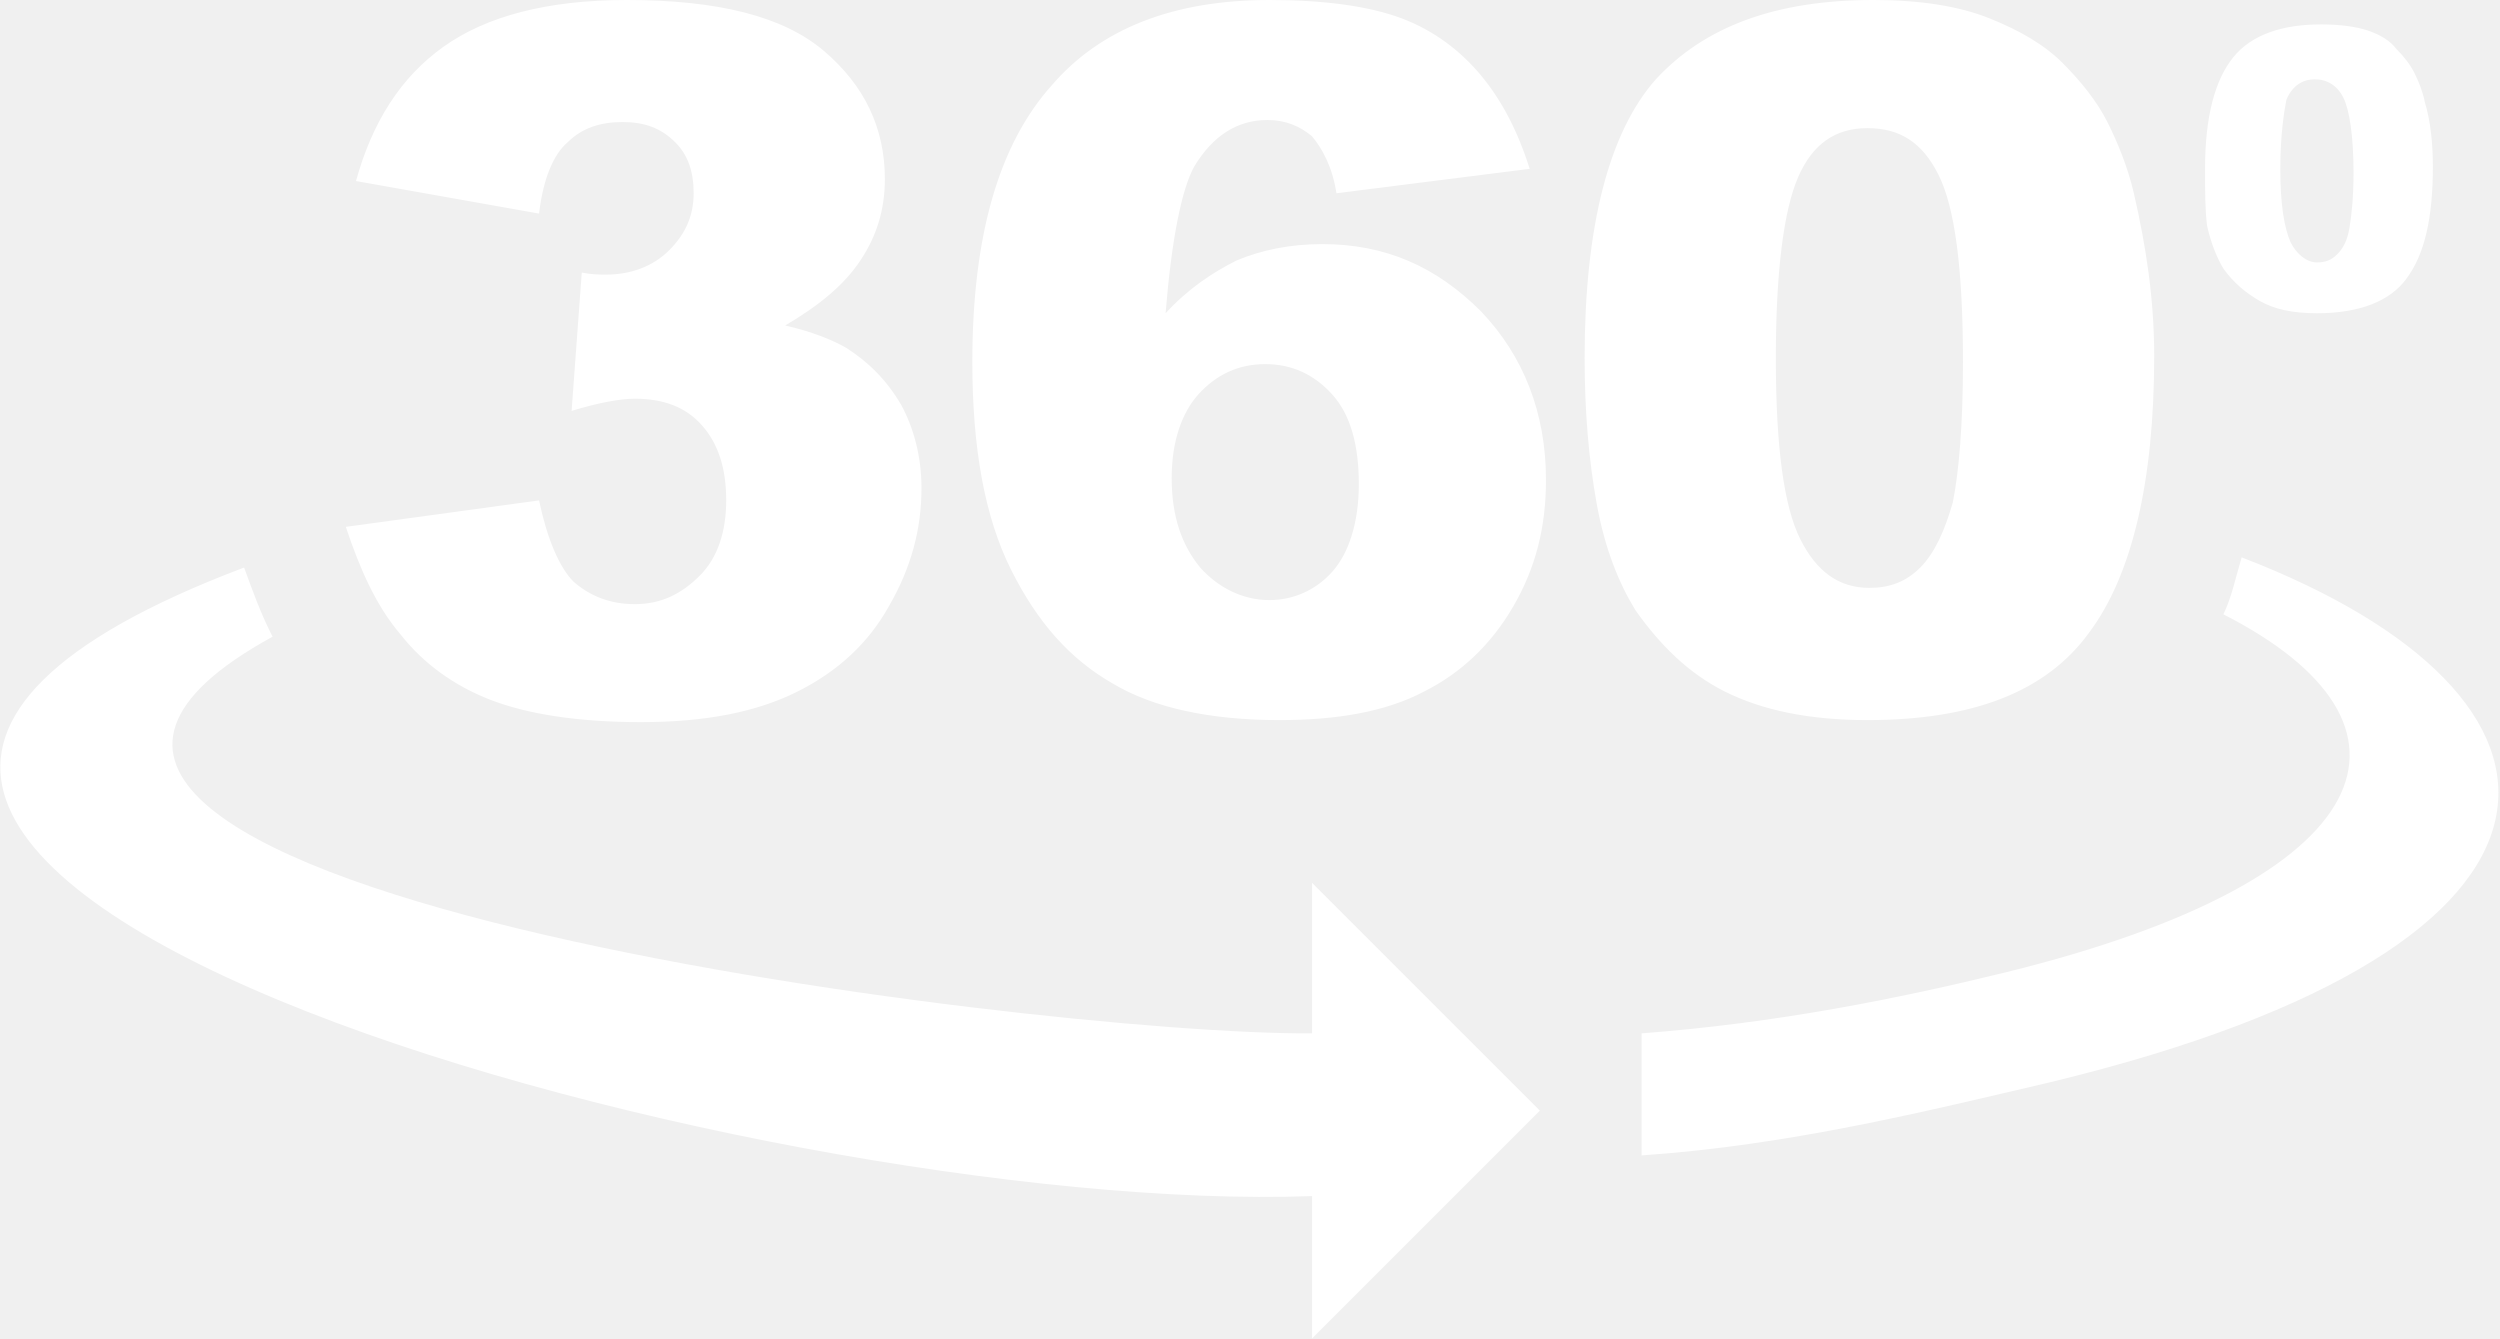
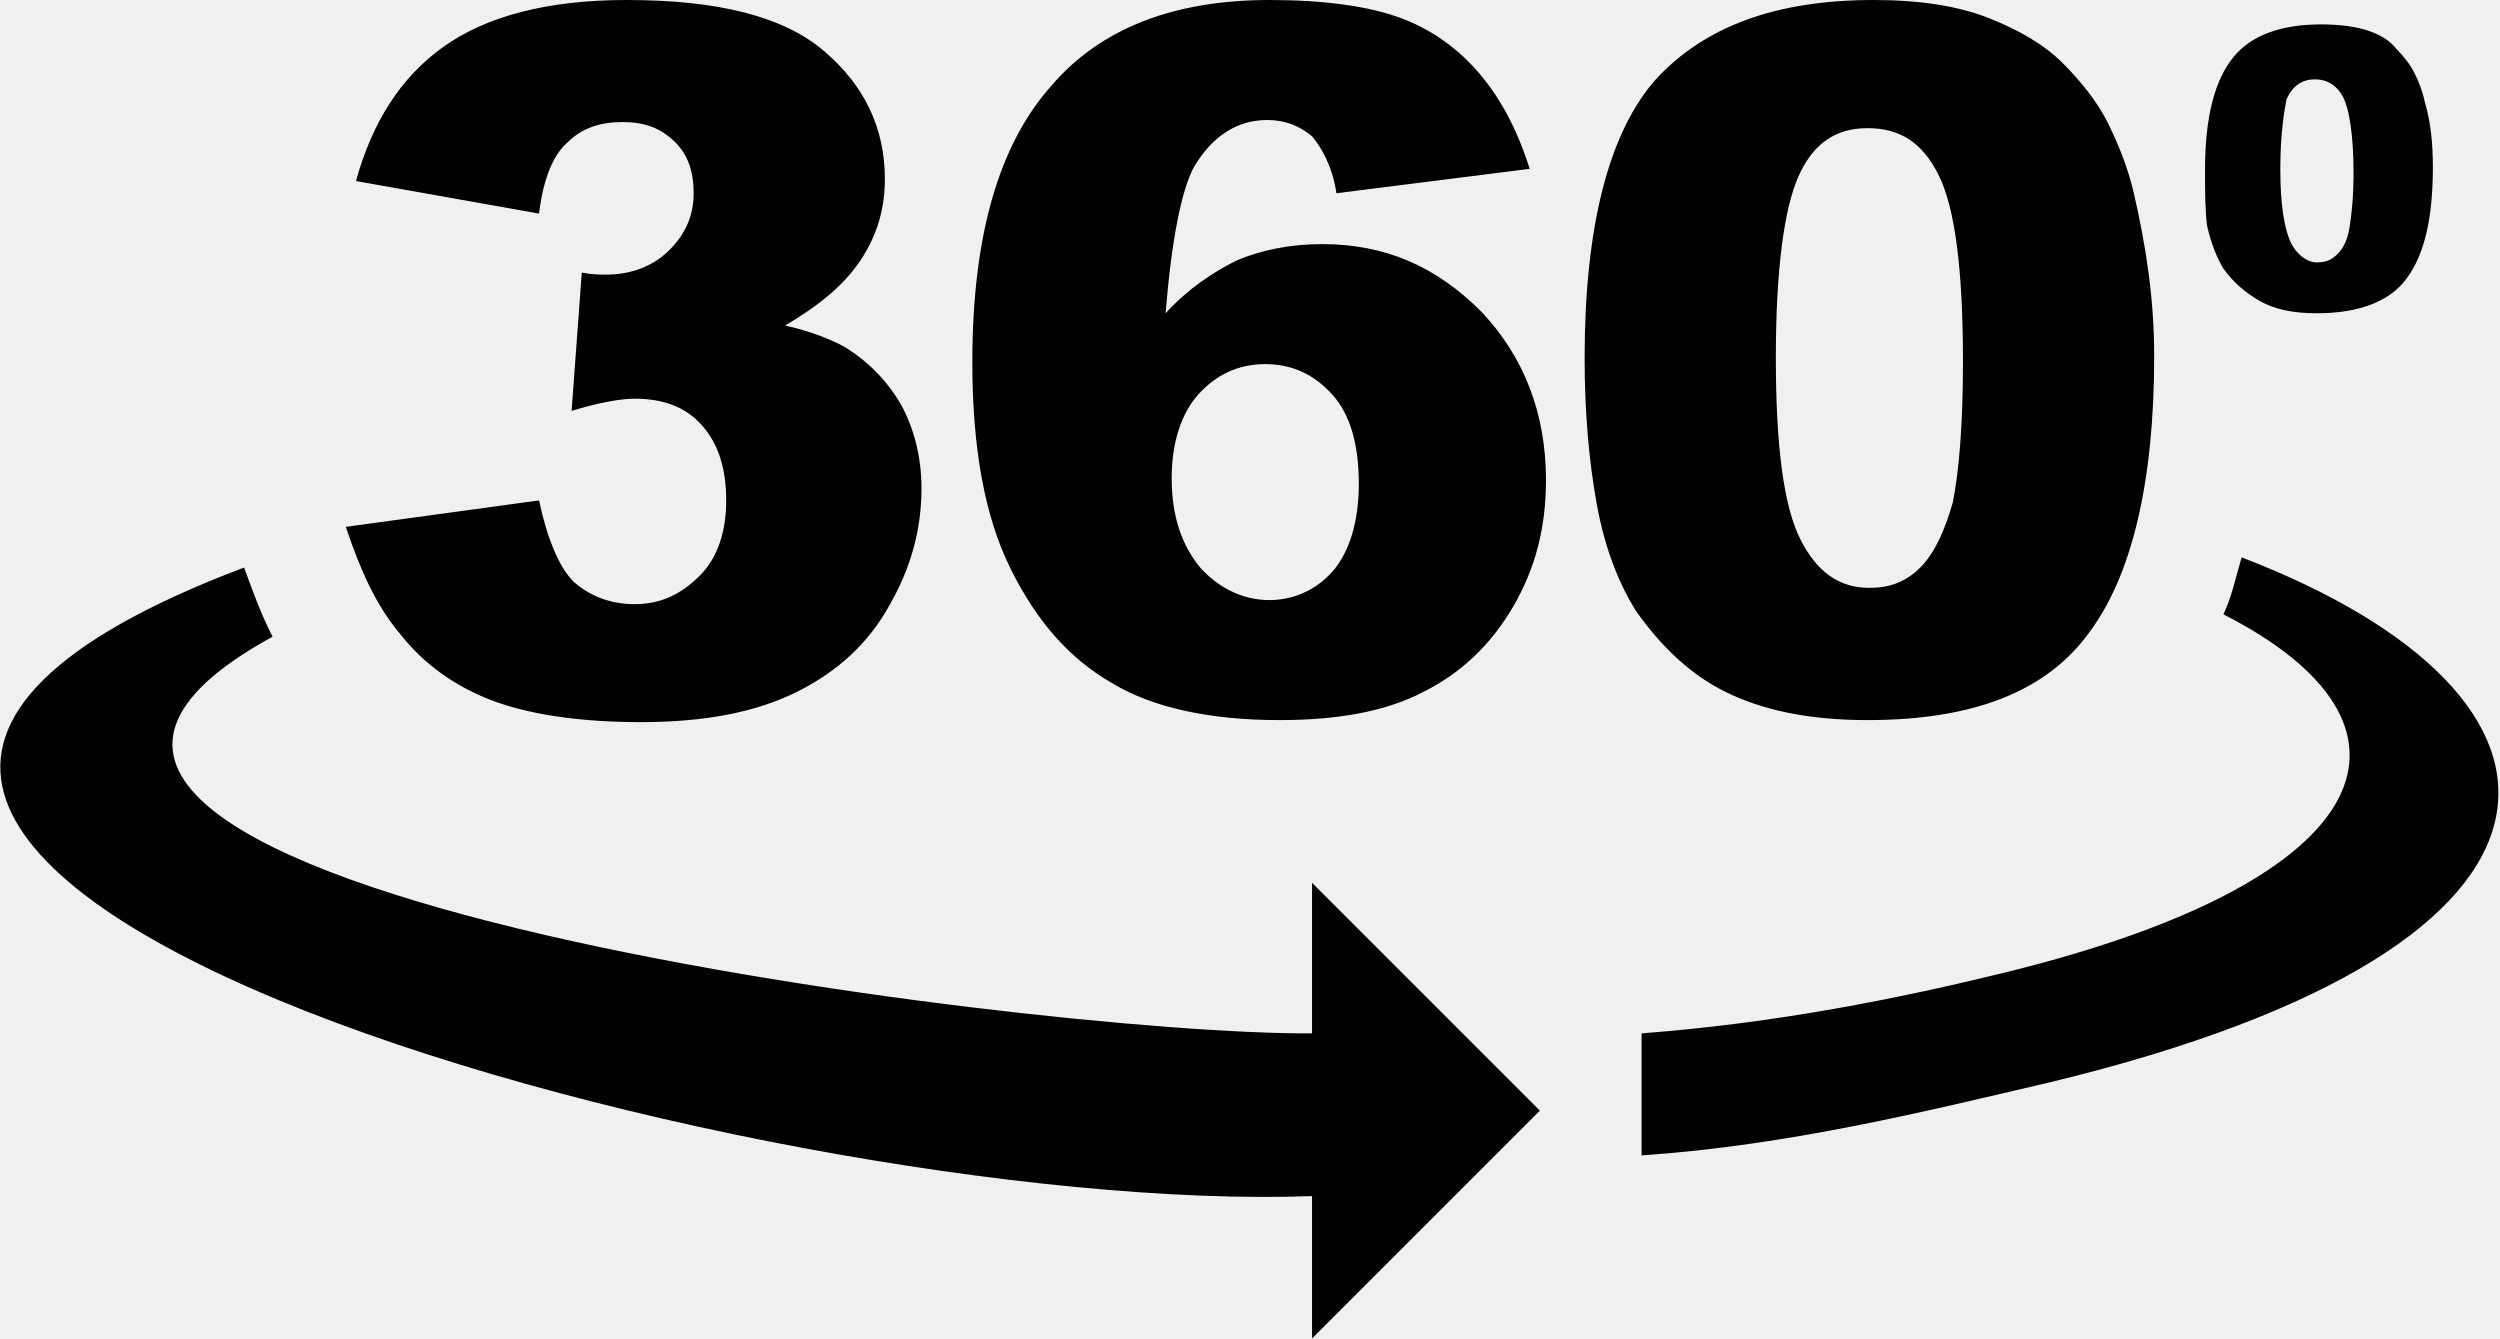
<svg xmlns="http://www.w3.org/2000/svg" version="1.1" id="Layer_1" x="0px" y="0px" viewBox="0 0 122.9 65.8" style="enable-background:new 0 0 122.9 65.8;" xml:space="preserve">
  <style type="text/css">
- 	.st0{fill-rule:evenodd;clip-rule:evenodd;fill:#FFFFFF;}
+ 	.st0{fill-rule:evenodd;clip-rule:evenodd;}
</style>
  <g>
-     <path class="st0" d="M13.4,31.3C-8.9,43.5,51,50.9,64.5,50.8v-7.4l11.2,11.2L64.5,65.8v-7c-27.1,1-90.9-16.4-52.5-30.9   c0.4,1.1,0.8,2.2,1.3,3.2L13.4,31.3L13.4,31.3z M108.4,8.3c0-2.6,0.5-4.4,1.4-5.5s2.4-1.6,4.3-1.6c0.9,0,1.7,0.1,2.3,0.3   c0.6,0.2,1.1,0.5,1.4,0.9c0.4,0.4,0.7,0.8,0.9,1.2s0.4,0.9,0.5,1.4c0.3,1,0.4,2.1,0.4,3.2c0,2.5-0.4,4.3-1.3,5.5   c-0.8,1.1-2.3,1.7-4.4,1.7c-1.2,0-2.1-0.2-2.8-0.6c-0.7-0.4-1.3-0.9-1.8-1.6c-0.3-0.5-0.6-1.2-0.8-2.1   C108.4,10.3,108.4,9.4,108.4,8.3L108.4,8.3z M26.5,10.5l-9-1.6c0.8-2.9,2.2-5.1,4.3-6.6c2.1-1.5,5.1-2.3,9-2.3   c4.5,0,7.7,0.8,9.7,2.5c2,1.7,3,3.8,3,6.3c0,1.5-0.4,2.8-1.2,4c-0.8,1.2-2,2.2-3.7,3.2c1.3,0.3,2.3,0.7,3,1.1   c1.1,0.7,2,1.6,2.7,2.8c0.6,1.1,1,2.5,1,4.1c0,2-0.5,3.9-1.6,5.8c-1,1.8-2.5,3.2-4.5,4.2c-2,1-4.5,1.5-7.7,1.5   c-3.1,0-5.6-0.4-7.4-1.1c-1.8-0.7-3.3-1.8-4.4-3.2c-1.2-1.4-2-3.2-2.7-5.3l9.5-1.3c0.4,1.9,1,3.3,1.7,4c0.8,0.7,1.8,1.1,3,1.1   c1.3,0,2.3-0.5,3.2-1.4s1.3-2.2,1.3-3.7c0-1.6-0.4-2.8-1.2-3.7s-1.9-1.3-3.3-1.3c-0.7,0-1.8,0.2-3.1,0.6l0.5-6.8   c0.5,0.1,0.9,0.1,1.2,0.1c1.2,0,2.3-0.4,3.1-1.2s1.2-1.7,1.2-2.8c0-1.1-0.3-1.9-0.9-2.5C32.5,6.3,31.7,6,30.6,6c-1.1,0-2,0.3-2.7,1   C27.2,7.6,26.7,8.8,26.5,10.5L26.5,10.5z M75.2,8.3l-9.5,1.2c-0.2-1.3-0.7-2.2-1.2-2.8c-0.6-0.5-1.3-0.8-2.2-0.8   c-1.5,0-2.7,0.8-3.6,2.3c-0.6,1.1-1.1,3.5-1.4,7.2c1.1-1.2,2.3-2,3.5-2.6C62,12.3,63.4,12,65,12c3.1,0,5.6,1.1,7.8,3.3   c2.1,2.2,3.2,5,3.2,8.3c0,2.3-0.5,4.3-1.6,6.2c-1.1,1.9-2.6,3.3-4.4,4.2c-1.9,1-4.3,1.4-7.1,1.4c-3.4,0-6.2-0.6-8.2-1.8   c-2.1-1.2-3.7-3-5-5.6s-1.9-6-1.9-10.2c0-6.2,1.3-10.7,3.9-13.6C54.1,1.4,57.7,0,62.4,0c2.7,0,4.9,0.3,6.5,0.9s2.9,1.6,3.9,2.8   C73.8,4.9,74.6,6.4,75.2,8.3L75.2,8.3z M57.6,23.5c0,1.9,0.5,3.3,1.4,4.4c0.9,1,2.1,1.6,3.4,1.6c1.2,0,2.3-0.5,3.1-1.4   s1.3-2.4,1.3-4.3c0-1.9-0.4-3.4-1.3-4.4c-0.9-1-2-1.5-3.3-1.5c-1.3,0-2.4,0.5-3.3,1.5C58.1,20.3,57.6,21.7,57.6,23.5L57.6,23.5z    M77.9,17.6c0-6.5,1.2-11.1,3.5-13.7C83.8,1.3,87.3,0,92.1,0c2.3,0,4.2,0.3,5.7,0.9c1.5,0.6,2.7,1.3,3.6,2.2   c0.9,0.9,1.7,1.9,2.2,2.9c0.5,1,1,2.2,1.3,3.5c0.6,2.6,1,5.2,1,8c0,6.2-1.1,10.8-3.2,13.6c-2.1,2.9-5.7,4.3-10.9,4.3   c-2.9,0-5.2-0.5-7-1.4c-1.8-0.9-3.2-2.3-4.4-4c-0.8-1.3-1.5-3-1.9-5.2C78.1,22.6,77.9,20.2,77.9,17.6L77.9,17.6z M87.3,17.6   c0,4.4,0.4,7.3,1.2,8.9c0.8,1.6,1.9,2.4,3.4,2.4c1,0,1.8-0.3,2.5-1c0.7-0.7,1.2-1.8,1.6-3.2c0.3-1.5,0.5-3.8,0.5-6.9   c0-4.6-0.4-7.6-1.2-9.2c-0.8-1.6-1.9-2.3-3.5-2.3c-1.6,0-2.7,0.8-3.4,2.4C87.7,10.3,87.3,13.3,87.3,17.6L87.3,17.6z M112.1,8.3   c0,1.8,0.2,2.9,0.5,3.6c0.3,0.6,0.8,1,1.3,1c0.4,0,0.7-0.1,1-0.4c0.3-0.3,0.5-0.7,0.6-1.3c0.1-0.6,0.2-1.5,0.2-2.7   c0-1.8-0.2-3.1-0.5-3.7s-0.8-0.9-1.4-0.9c-0.6,0-1.1,0.3-1.4,1C112.3,5.4,112.1,6.6,112.1,8.3L112.1,8.3z M109.3,30.2   c10.6,5.4,8,13-10.7,17.6c-5.3,1.3-11.3,2.5-17.9,3v6c7.3-0.5,14.1-2.2,20.1-3.6c28.1-6.8,27.1-19,9.4-25.8   C109.9,28.4,109.7,29.4,109.3,30.2L109.3,30.2z" />
+     <path class="st0" d="M13.4,31.3C-8.9,43.5,51,50.9,64.5,50.8v-7.4l11.2,11.2L64.5,65.8v-7c-27.1,1-90.9-16.4-52.5-30.9   c0.4,1.1,0.8,2.2,1.3,3.2L13.4,31.3L13.4,31.3z M108.4,8.3c0-2.6,0.5-4.4,1.4-5.5s2.4-1.6,4.3-1.6c0.9,0,1.7,0.1,2.3,0.3   c0.6,0.2,1.1,0.5,1.4,0.9c0.4,0.4,0.7,0.8,0.9,1.2s0.4,0.9,0.5,1.4c0.3,1,0.4,2.1,0.4,3.2c0,2.5-0.4,4.3-1.3,5.5   c-0.8,1.1-2.3,1.7-4.4,1.7c-1.2,0-2.1-0.2-2.8-0.6c-0.7-0.4-1.3-0.9-1.8-1.6c-0.3-0.5-0.6-1.2-0.8-2.1   C108.4,10.3,108.4,9.4,108.4,8.3L108.4,8.3z M26.5,10.5l-9-1.6c0.8-2.9,2.2-5.1,4.3-6.6s5.1-2.3,9-2.3c4.5,0,7.7,0.8,9.7,2.5   s3,3.8,3,6.3c0,1.5-0.4,2.8-1.2,4s-2,2.2-3.7,3.2c1.3,0.3,2.3,0.7,3,1.1c1.1,0.7,2,1.6,2.7,2.8c0.6,1.1,1,2.5,1,4.1   c0,2-0.5,3.9-1.6,5.8c-1,1.8-2.5,3.2-4.5,4.2s-4.5,1.5-7.7,1.5c-3.1,0-5.6-0.4-7.4-1.1c-1.8-0.7-3.3-1.8-4.4-3.2   c-1.2-1.4-2-3.2-2.7-5.3l9.5-1.3c0.4,1.9,1,3.3,1.7,4c0.8,0.7,1.8,1.1,3,1.1c1.3,0,2.3-0.5,3.2-1.4s1.3-2.2,1.3-3.7   c0-1.6-0.4-2.8-1.2-3.7s-1.9-1.3-3.3-1.3c-0.7,0-1.8,0.2-3.1,0.6l0.5-6.8c0.5,0.1,0.9,0.1,1.2,0.1c1.2,0,2.3-0.4,3.1-1.2   s1.2-1.7,1.2-2.8S33.8,7.6,33.2,7c-0.7-0.7-1.5-1-2.6-1s-2,0.3-2.7,1C27.2,7.6,26.7,8.8,26.5,10.5L26.5,10.5z M75.2,8.3l-9.5,1.2   c-0.2-1.3-0.7-2.2-1.2-2.8c-0.6-0.5-1.3-0.8-2.2-0.8c-1.5,0-2.7,0.8-3.6,2.3c-0.6,1.1-1.1,3.5-1.4,7.2c1.1-1.2,2.3-2,3.5-2.6   C62,12.3,63.4,12,65,12c3.1,0,5.6,1.1,7.8,3.3c2.1,2.2,3.2,5,3.2,8.3c0,2.3-0.5,4.3-1.6,6.2c-1.1,1.9-2.6,3.3-4.4,4.2   c-1.9,1-4.3,1.4-7.1,1.4c-3.4,0-6.2-0.6-8.2-1.8c-2.1-1.2-3.7-3-5-5.6s-1.9-6-1.9-10.2c0-6.2,1.3-10.7,3.9-13.6   c2.4-2.8,6-4.2,10.7-4.2c2.7,0,4.9,0.3,6.5,0.9s2.9,1.6,3.9,2.8S74.6,6.4,75.2,8.3L75.2,8.3z M57.6,23.5c0,1.9,0.5,3.3,1.4,4.4   c0.9,1,2.1,1.6,3.4,1.6c1.2,0,2.3-0.5,3.1-1.4s1.3-2.4,1.3-4.3c0-1.9-0.4-3.4-1.3-4.4s-2-1.5-3.3-1.5s-2.4,0.5-3.3,1.5   C58.1,20.3,57.6,21.7,57.6,23.5L57.6,23.5z M77.9,17.6c0-6.5,1.2-11.1,3.5-13.7C83.8,1.3,87.3,0,92.1,0c2.3,0,4.2,0.3,5.7,0.9   s2.7,1.3,3.6,2.2s1.7,1.9,2.2,2.9s1,2.2,1.3,3.5c0.6,2.6,1,5.2,1,8c0,6.2-1.1,10.8-3.2,13.6c-2.1,2.9-5.7,4.3-10.9,4.3   c-2.9,0-5.2-0.5-7-1.4s-3.2-2.3-4.4-4c-0.8-1.3-1.5-3-1.9-5.2C78.1,22.6,77.9,20.2,77.9,17.6L77.9,17.6z M87.3,17.6   c0,4.4,0.4,7.3,1.2,8.9c0.8,1.6,1.9,2.4,3.4,2.4c1,0,1.8-0.3,2.5-1s1.2-1.8,1.6-3.2c0.3-1.5,0.5-3.8,0.5-6.9c0-4.6-0.4-7.6-1.2-9.2   c-0.8-1.6-1.9-2.3-3.5-2.3s-2.7,0.8-3.4,2.4C87.7,10.3,87.3,13.3,87.3,17.6L87.3,17.6z M112.1,8.3c0,1.8,0.2,2.9,0.5,3.6   c0.3,0.6,0.8,1,1.3,1c0.4,0,0.7-0.1,1-0.4c0.3-0.3,0.5-0.7,0.6-1.3s0.2-1.5,0.2-2.7c0-1.8-0.2-3.1-0.5-3.7s-0.8-0.9-1.4-0.9   s-1.1,0.3-1.4,1C112.3,5.4,112.1,6.6,112.1,8.3L112.1,8.3z M109.3,30.2c10.6,5.4,8,13-10.7,17.6c-5.3,1.3-11.3,2.5-17.9,3v6   c7.3-0.5,14.1-2.2,20.1-3.6c28.1-6.8,27.1-19,9.4-25.8C109.9,28.4,109.7,29.4,109.3,30.2L109.3,30.2z" />
  </g>
</svg>
